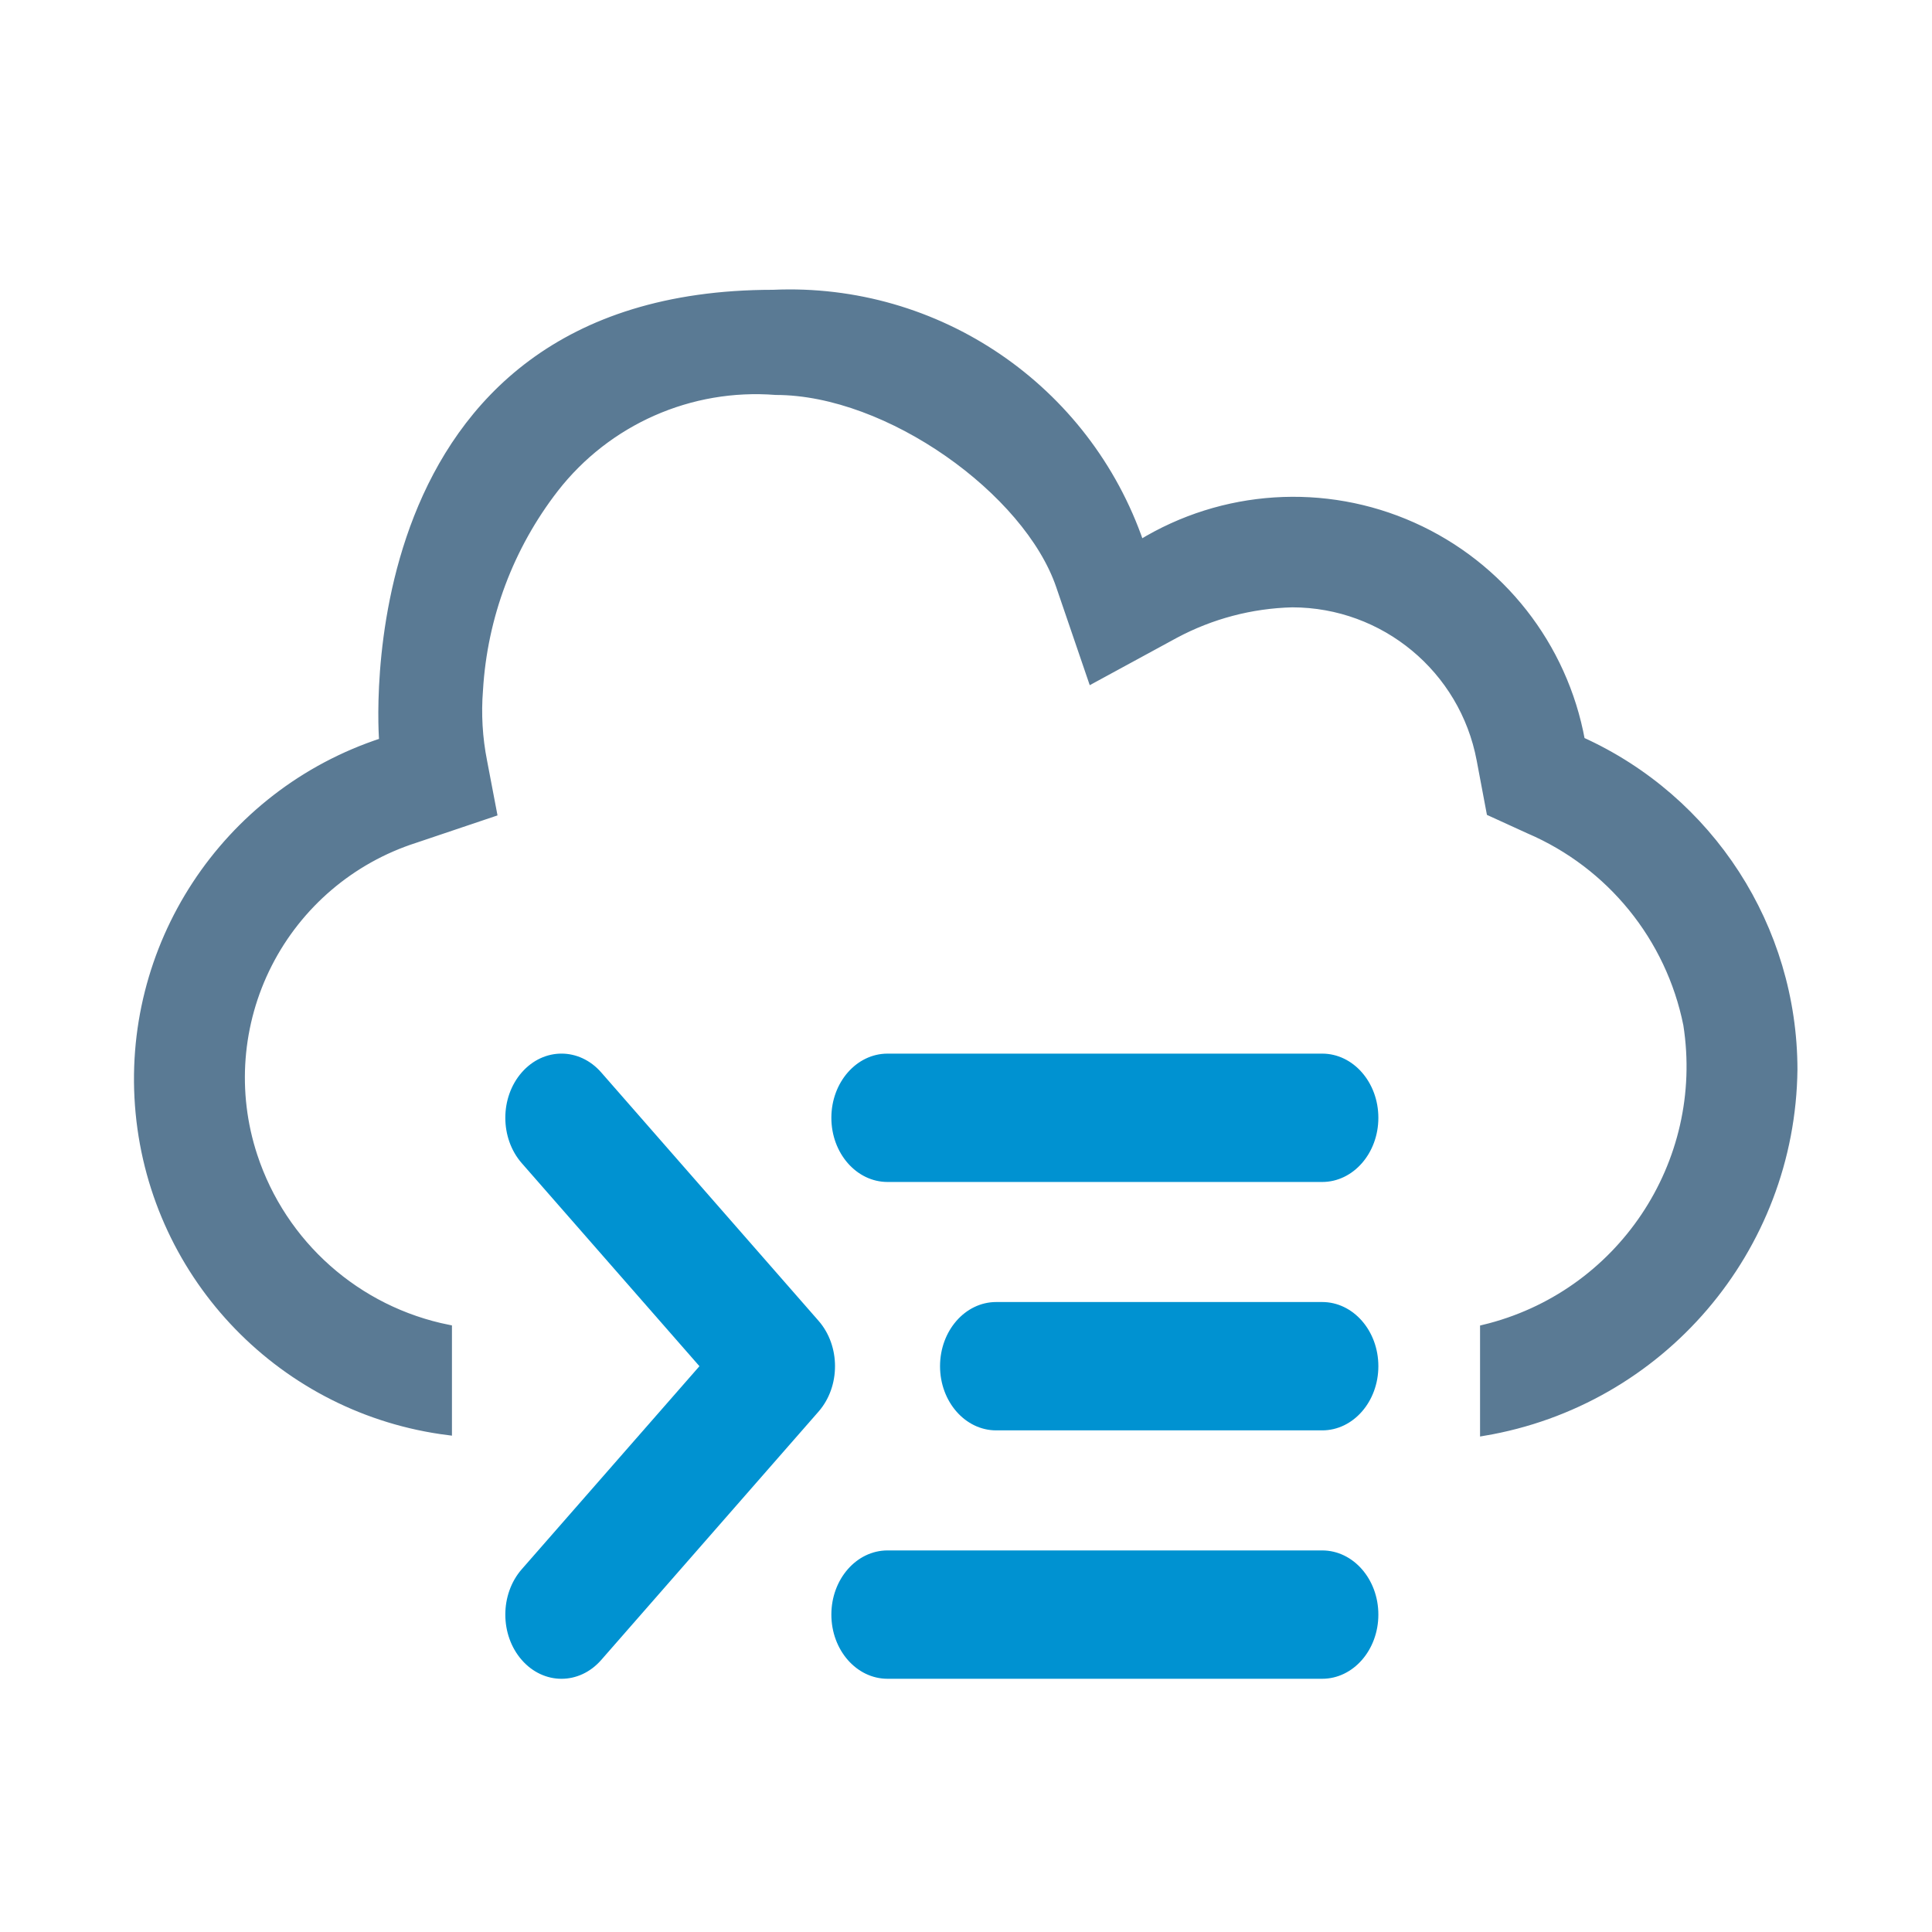
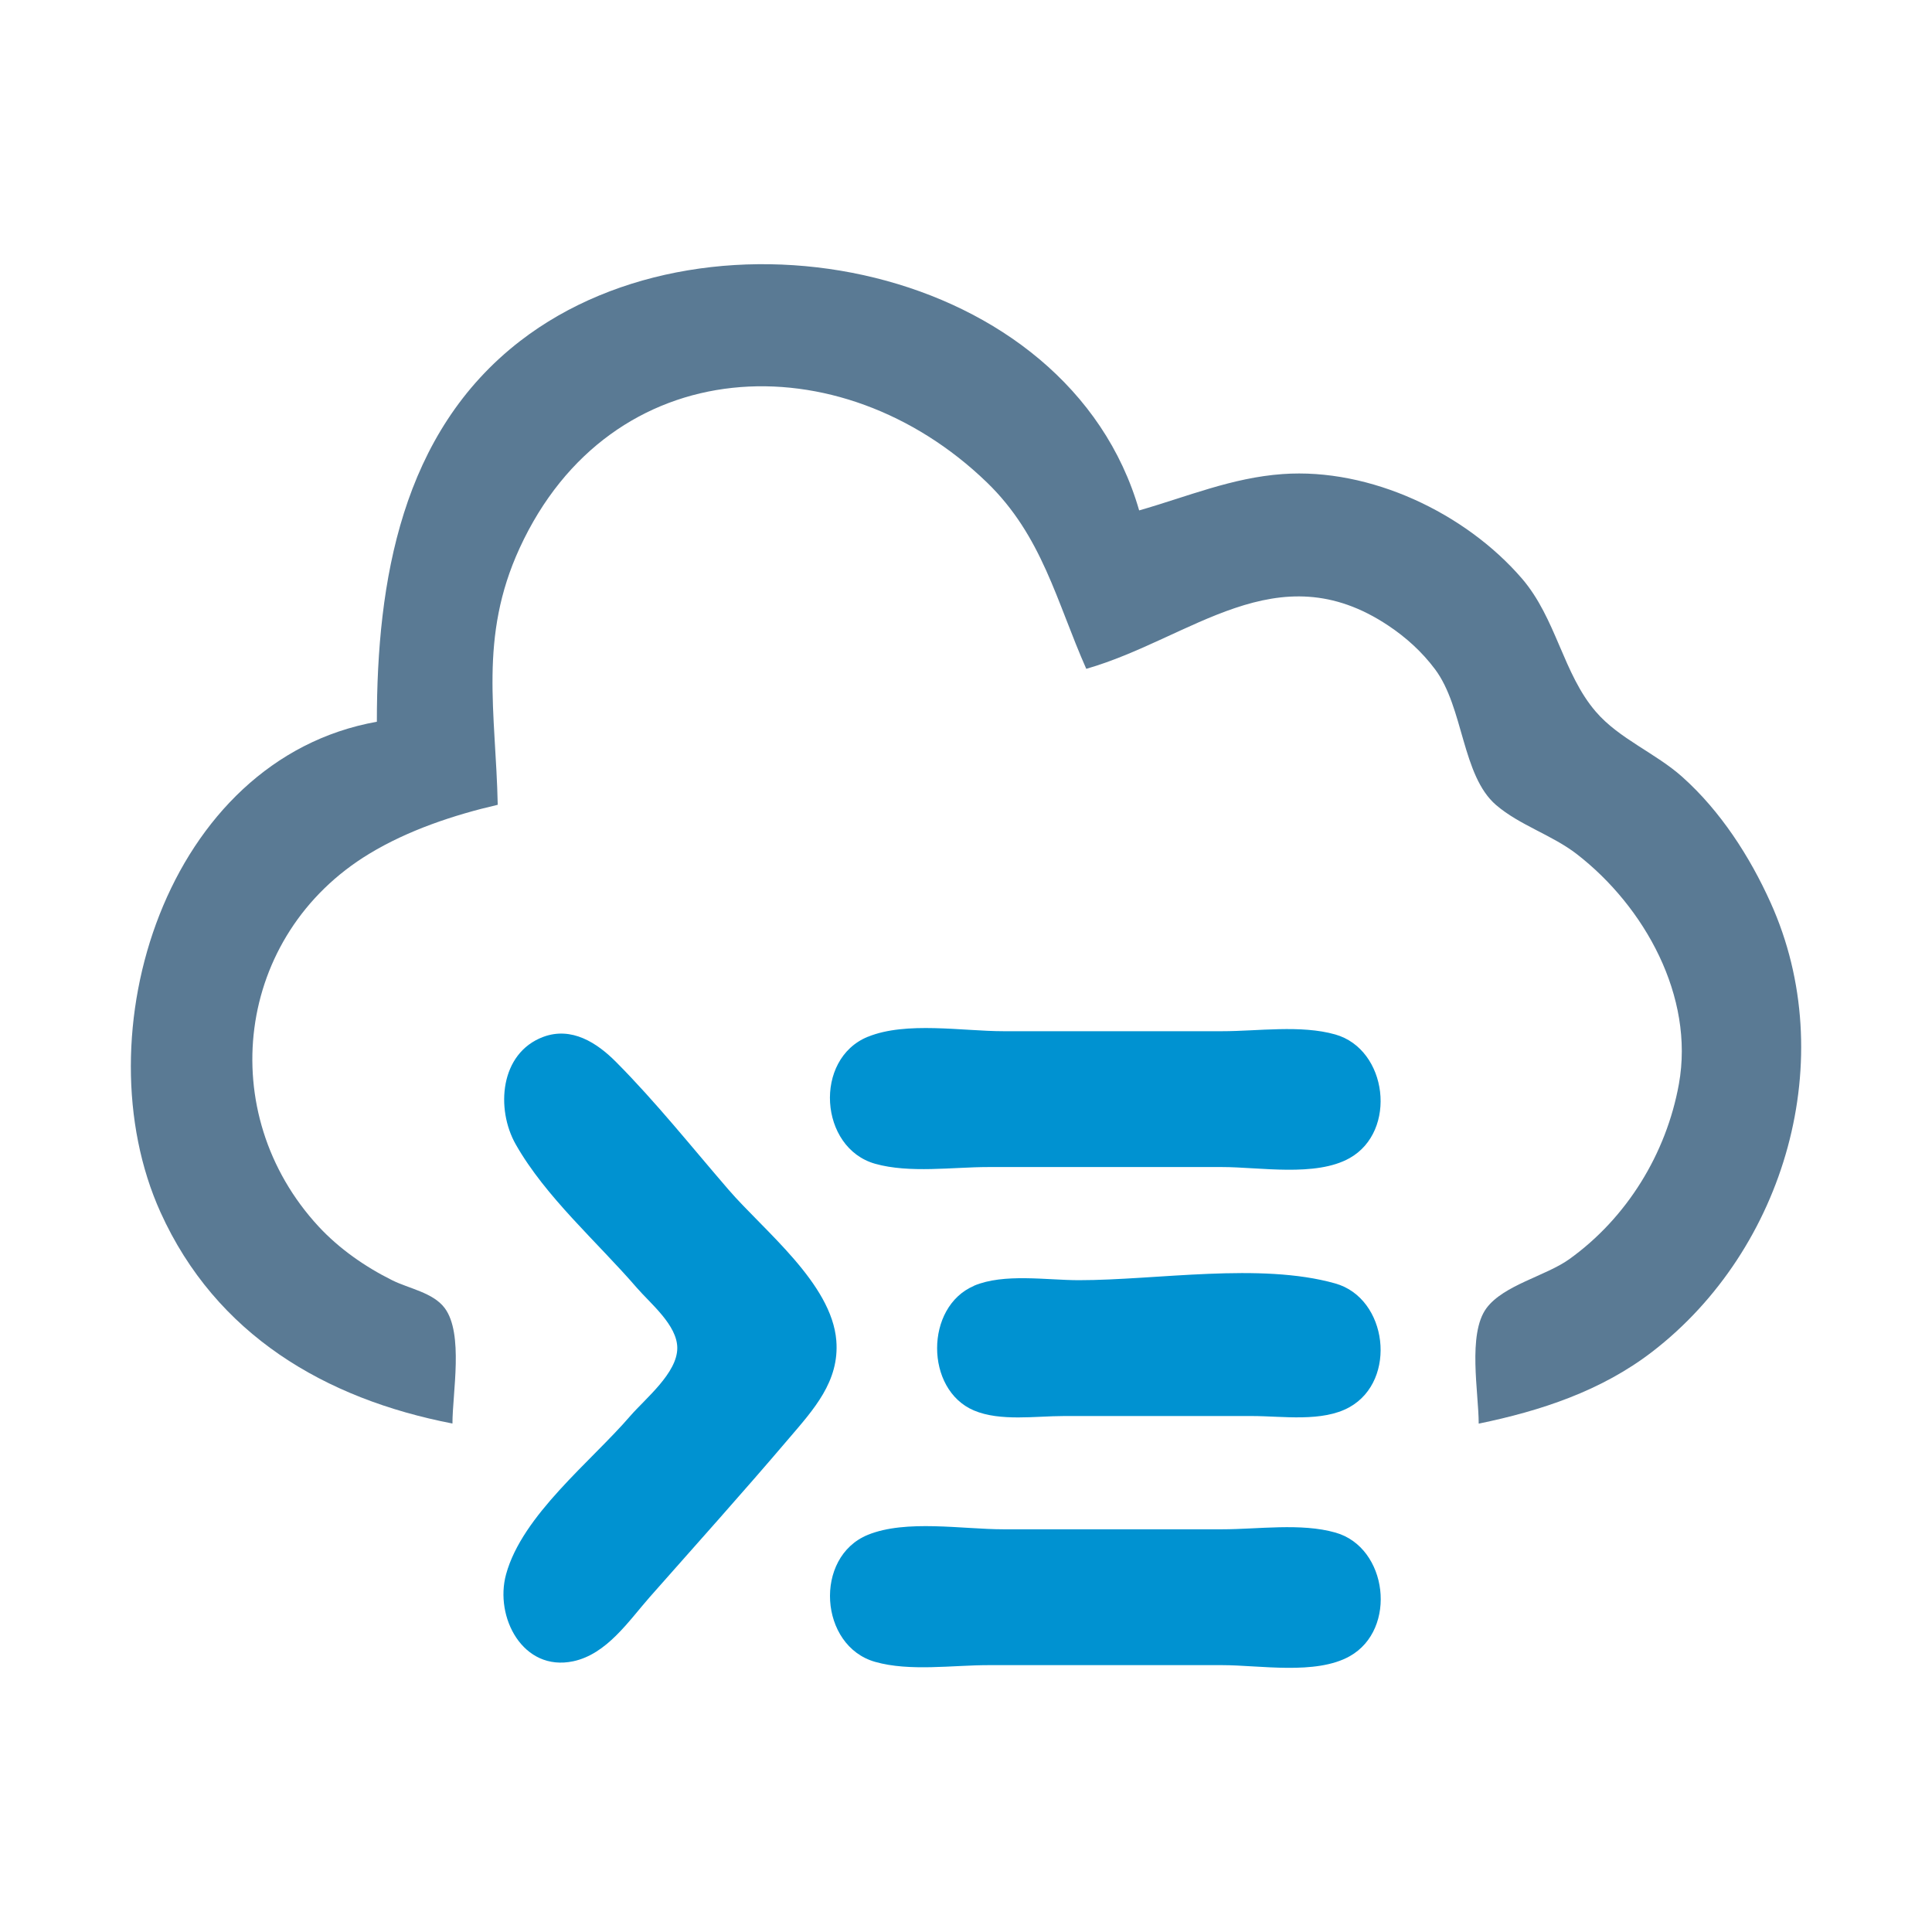
- <svg xmlns="http://www.w3.org/2000/svg" id="cap" viewBox="0 0 56 56">
-   <defs>
-     <style>
-             .cls-1 { fill:#5a7a94; stroke:#5a7a94; stroke-width:.2; }
-             .cls-2 { fill:#0092d1; stroke:#0092d1; stroke-width:.1; }
-         </style>
-   </defs>
-   <path class="cls-1" d="M45.84,21.462a8.489,8.489,0,0,0-12.783-5.713A10.747,10.747,0,0,0,22.41,8.5C10,8.5,11.09,21.488,11.09,21.488A10.3,10.3,0,0,0,13,41.5v-3a7.477,7.477,0,0,1-5.639-5,7.247,7.247,0,0,1,4.666-9.164l2.279-.768-.286-1.5A7.521,7.521,0,0,1,13.9,20a10.535,10.535,0,0,1,2.188-5.828,7.375,7.375,0,0,1,6.4-2.824c3.264,0,7.286,2.9,8.221,5.636l.934,2.732,2.424-1.318a7.6,7.6,0,0,1,3.39-.894,5.546,5.546,0,0,1,5.443,4.518l.288,1.528,1.125.514A7.809,7.809,0,0,1,48.891,29.7,7.809,7.809,0,0,1,43,38.5V41.52A10.793,10.793,0,0,0,52,31,10.483,10.483,0,0,0,45.84,21.462Z" />
-   <g transform="scale(1.05,1.2)">
-     <g transform="translate(-2,-7)">
-       <path class="cls-2" d="M24.561,38.939l-6-6a1.5,1.5,0,0,0-2.122,2.122L21.379,40l-4.94,4.939a1.5,1.5,0,0,0,2.122,2.122l6-6A1.5,1.5,0,0,0,24.561,38.939Z" />
-       <path class="cls-2" d="M26.5,35.5h12a1.5,1.5,0,0,0,0-3h-12a1.5,1.5,0,0,0,0,3Z" />
-       <path class="cls-2" d="M38.5,38.5h-9a1.5,1.5,0,0,0,0,3h9a1.5,1.5,0,0,0,0-3Z" />
-       <path class="cls-2" d="M38.5,44.5h-12a1.5,1.5,0,0,0,0,3h12a1.5,1.5,0,0,0,0-3Z" />
-     </g>
-   </g>
+ <svg xmlns="http://www.w3.org/2000/svg" id="svg1626" version="1.1" height="16" width="16">
+   <defs id="defs1630" />
+   <path style="fill:#5a7a94;stroke:none;stroke-width:0.062" d="m 3.122,5.977 c -1.748,0.311 -2.456,2.595 -1.793,4.062 0.459,1.015 1.364,1.546 2.418,1.75 0,-0.253 0.094,-0.744 -0.064,-0.956 -0.096,-0.129 -0.299,-0.162 -0.436,-0.231 C 3.024,10.491 2.81,10.342 2.64,10.159 1.77,9.22 1.948,7.742 3.059,7.07 3.379,6.876 3.759,6.749 4.122,6.665 4.106,5.896 3.963,5.28 4.303,4.54 5.057,2.898 6.959,2.822 8.173,3.995 c 0.458,0.443 0.576,0.986 0.823,1.544 0.872,-0.251 1.579,-0.972 2.5,-0.359 0.149,0.099 0.281,0.219 0.388,0.362 0.238,0.317 0.222,0.881 0.506,1.125 0.196,0.168 0.462,0.247 0.668,0.406 0.562,0.435 0.976,1.18 0.846,1.904 -0.104,0.577 -0.431,1.109 -0.908,1.451 -0.194,0.139 -0.544,0.214 -0.686,0.406 -0.158,0.214 -0.064,0.701 -0.064,0.956 0.514,-0.106 1.016,-0.271 1.438,-0.596 1.103,-0.85 1.56,-2.431 0.98,-3.717 C 14.492,7.094 14.247,6.715 13.932,6.434 13.712,6.237 13.408,6.118 13.216,5.894 12.944,5.579 12.889,5.122 12.603,4.79 12.136,4.249 11.349,3.874 10.622,3.926 c -0.421,0.03 -0.789,0.187 -1.188,0.301 -0.587,-2.038 -3.536,-2.63 -5.125,-1.404 -0.986,0.761 -1.188,1.991 -1.188,3.154 z" id="path10" />
+   <path style="fill:#0000ff;stroke:none;stroke-width:0.062" d="m 4.997,2.415 0.062,0.062 -0.062,-0.062 m 4.25,1.375 0.062,0.062 -0.062,-0.062 m 0.062,0.125 0.062,0.062 -0.062,-0.062 m 0.25,0.25 0.062,0.062 -0.062,-0.062 m -6.312,0.25 0.062,0.062 -0.062,-0.062 m 9.438,0.5 0.062,0.062 -0.062,-0.062 m -8.625,0.188 0.062,0.062 -0.062,-0.062 m -0.062,0.75 0.062,0.062 -0.062,-0.062 m 8.125,0.125 0.062,0.062 -0.062,-0.062 m 1.25,0.062 0.062,0.062 -0.062,-0.062 m 0.812,0.688 0.062,0.062 -0.062,-0.062 m -10.625,0.062 0.062,0.062 -0.062,-0.062 m -1.938,0.188 0.062,0.062 -0.062,-0.062 m 12.75,0 0.062,0.062 -0.062,-0.062 m -11.562,0.188 0.062,0.062 -0.062,-0.062 m -1.562,0.5 0.062,0.062 -0.062,-0.062 m 12.438,0.125 0.062,0.062 z" id="path12" />
+   <path style="fill:#0092d1;stroke:none;stroke-width:0.062" d="M 4.499,8.587 C 4.139,8.722 4.105,9.184 4.271,9.477 c 0.248,0.437 0.675,0.808 1.002,1.187 0.114,0.132 0.336,0.31 0.336,0.5 0,0.207 -0.264,0.418 -0.389,0.562 -0.324,0.377 -0.895,0.821 -1.029,1.312 -0.097,0.354 0.139,0.808 0.556,0.72 0.278,-0.059 0.459,-0.333 0.635,-0.533 0.385,-0.436 0.774,-0.869 1.151,-1.312 C 6.737,11.674 6.953,11.44 6.926,11.102 6.888,10.628 6.326,10.192 6.033,9.852 5.729,9.5 5.432,9.127 5.104,8.797 4.944,8.635 4.734,8.5 4.499,8.587 m 2.688,-10e-4 C 6.736,8.77 6.784,9.507 7.248,9.638 7.533,9.718 7.89,9.665 8.184,9.665 h 1.937 c 0.311,0 0.775,0.084 1.056,-0.074 C 11.574,9.368 11.492,8.69 11.058,8.567 10.773,8.486 10.416,8.54 10.122,8.54 h -1.812 c -0.337,0 -0.806,-0.083 -1.122,0.046 z" id="path14" />
+   <path style="fill:#00ffff;stroke:none;stroke-width:0.062" d="m 4.184,8.79 0.062,0.062 -0.062,-0.062 m 1,0.125 0.062,0.062 -0.062,-0.062 m -1.062,0.125 0.062,0.062 -0.062,-0.062 m 1.5,0.375 0.062,0.062 -0.062,-0.062 m -1.312,0.125 0.062,0.062 -0.062,-0.062 m 2.812,0.062 0.062,0.062 -0.062,-0.062 m -1.062,0.312 0.062,0.062 -0.062,-0.062 m -1.312,0.125 0.062,0.062 z" id="path16" />
+   <path style="fill:#0092d1;stroke:none;stroke-width:0.062" d="m 8.066,10.649 c -0.407,0.173 -0.407,0.86 0,1.032 0.217,0.092 0.513,0.046 0.743,0.046 h 1.562 c 0.249,0 0.58,0.053 0.806,-0.074 0.397,-0.223 0.315,-0.902 -0.119,-1.024 -0.622,-0.176 -1.478,-0.027 -2.124,-0.027 -0.265,0 -0.62,-0.059 -0.868,0.046 z" id="path18" />
+   <path style="fill:#00ffff;stroke:none;stroke-width:0.062" d="m 5.622,11.04 0.062,0.062 z" id="path20" />
+   <path style="fill:#0092d1;stroke:none;stroke-width:0.062" d="m 7.187,12.711 c -0.45,0.184 -0.403,0.921 0.061,1.052 0.285,0.081 0.642,0.027 0.937,0.027 h 1.937 c 0.311,0 0.775,0.084 1.056,-0.074 0.397,-0.223 0.315,-0.902 -0.119,-1.024 -0.285,-0.081 -0.642,-0.027 -0.937,-0.027 H 8.309 c -0.337,0 -0.806,-0.083 -1.122,0.046 z" id="path22" />
+   <path style="fill:#00ffff;stroke:none;stroke-width:0.062" d="m 4.122,13.227 0.062,0.062 z" id="path24" />
</svg>
